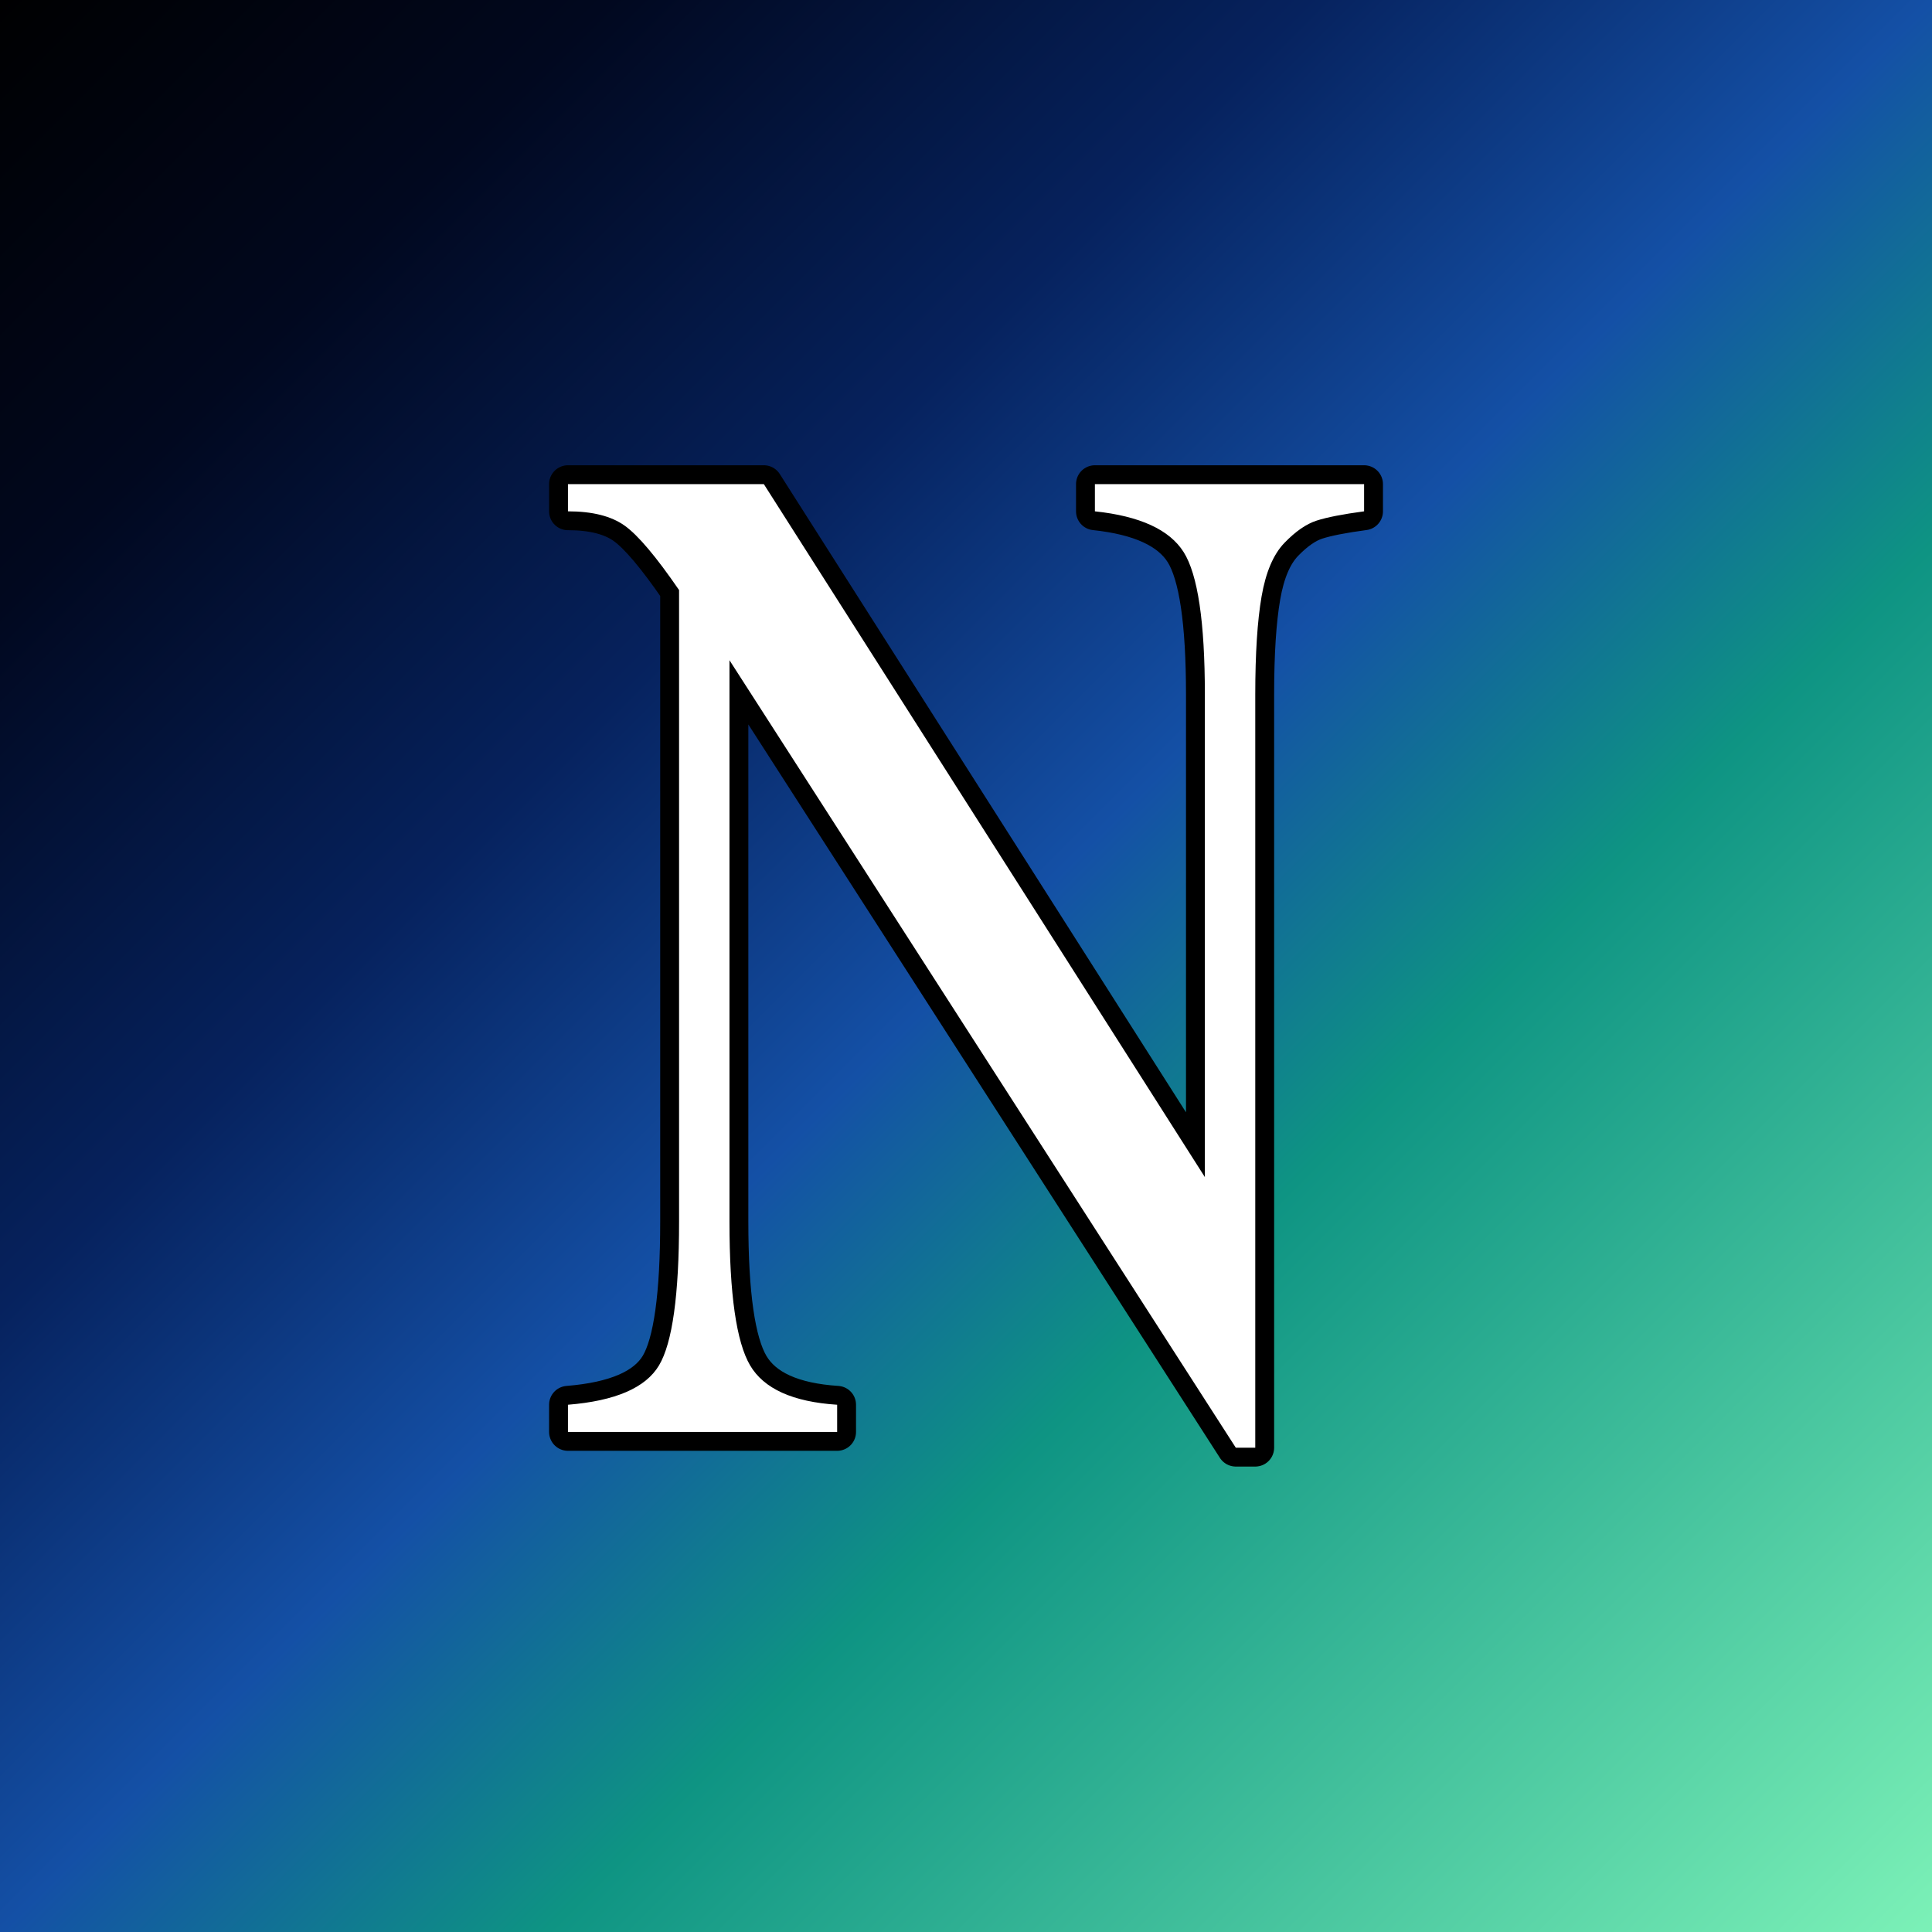
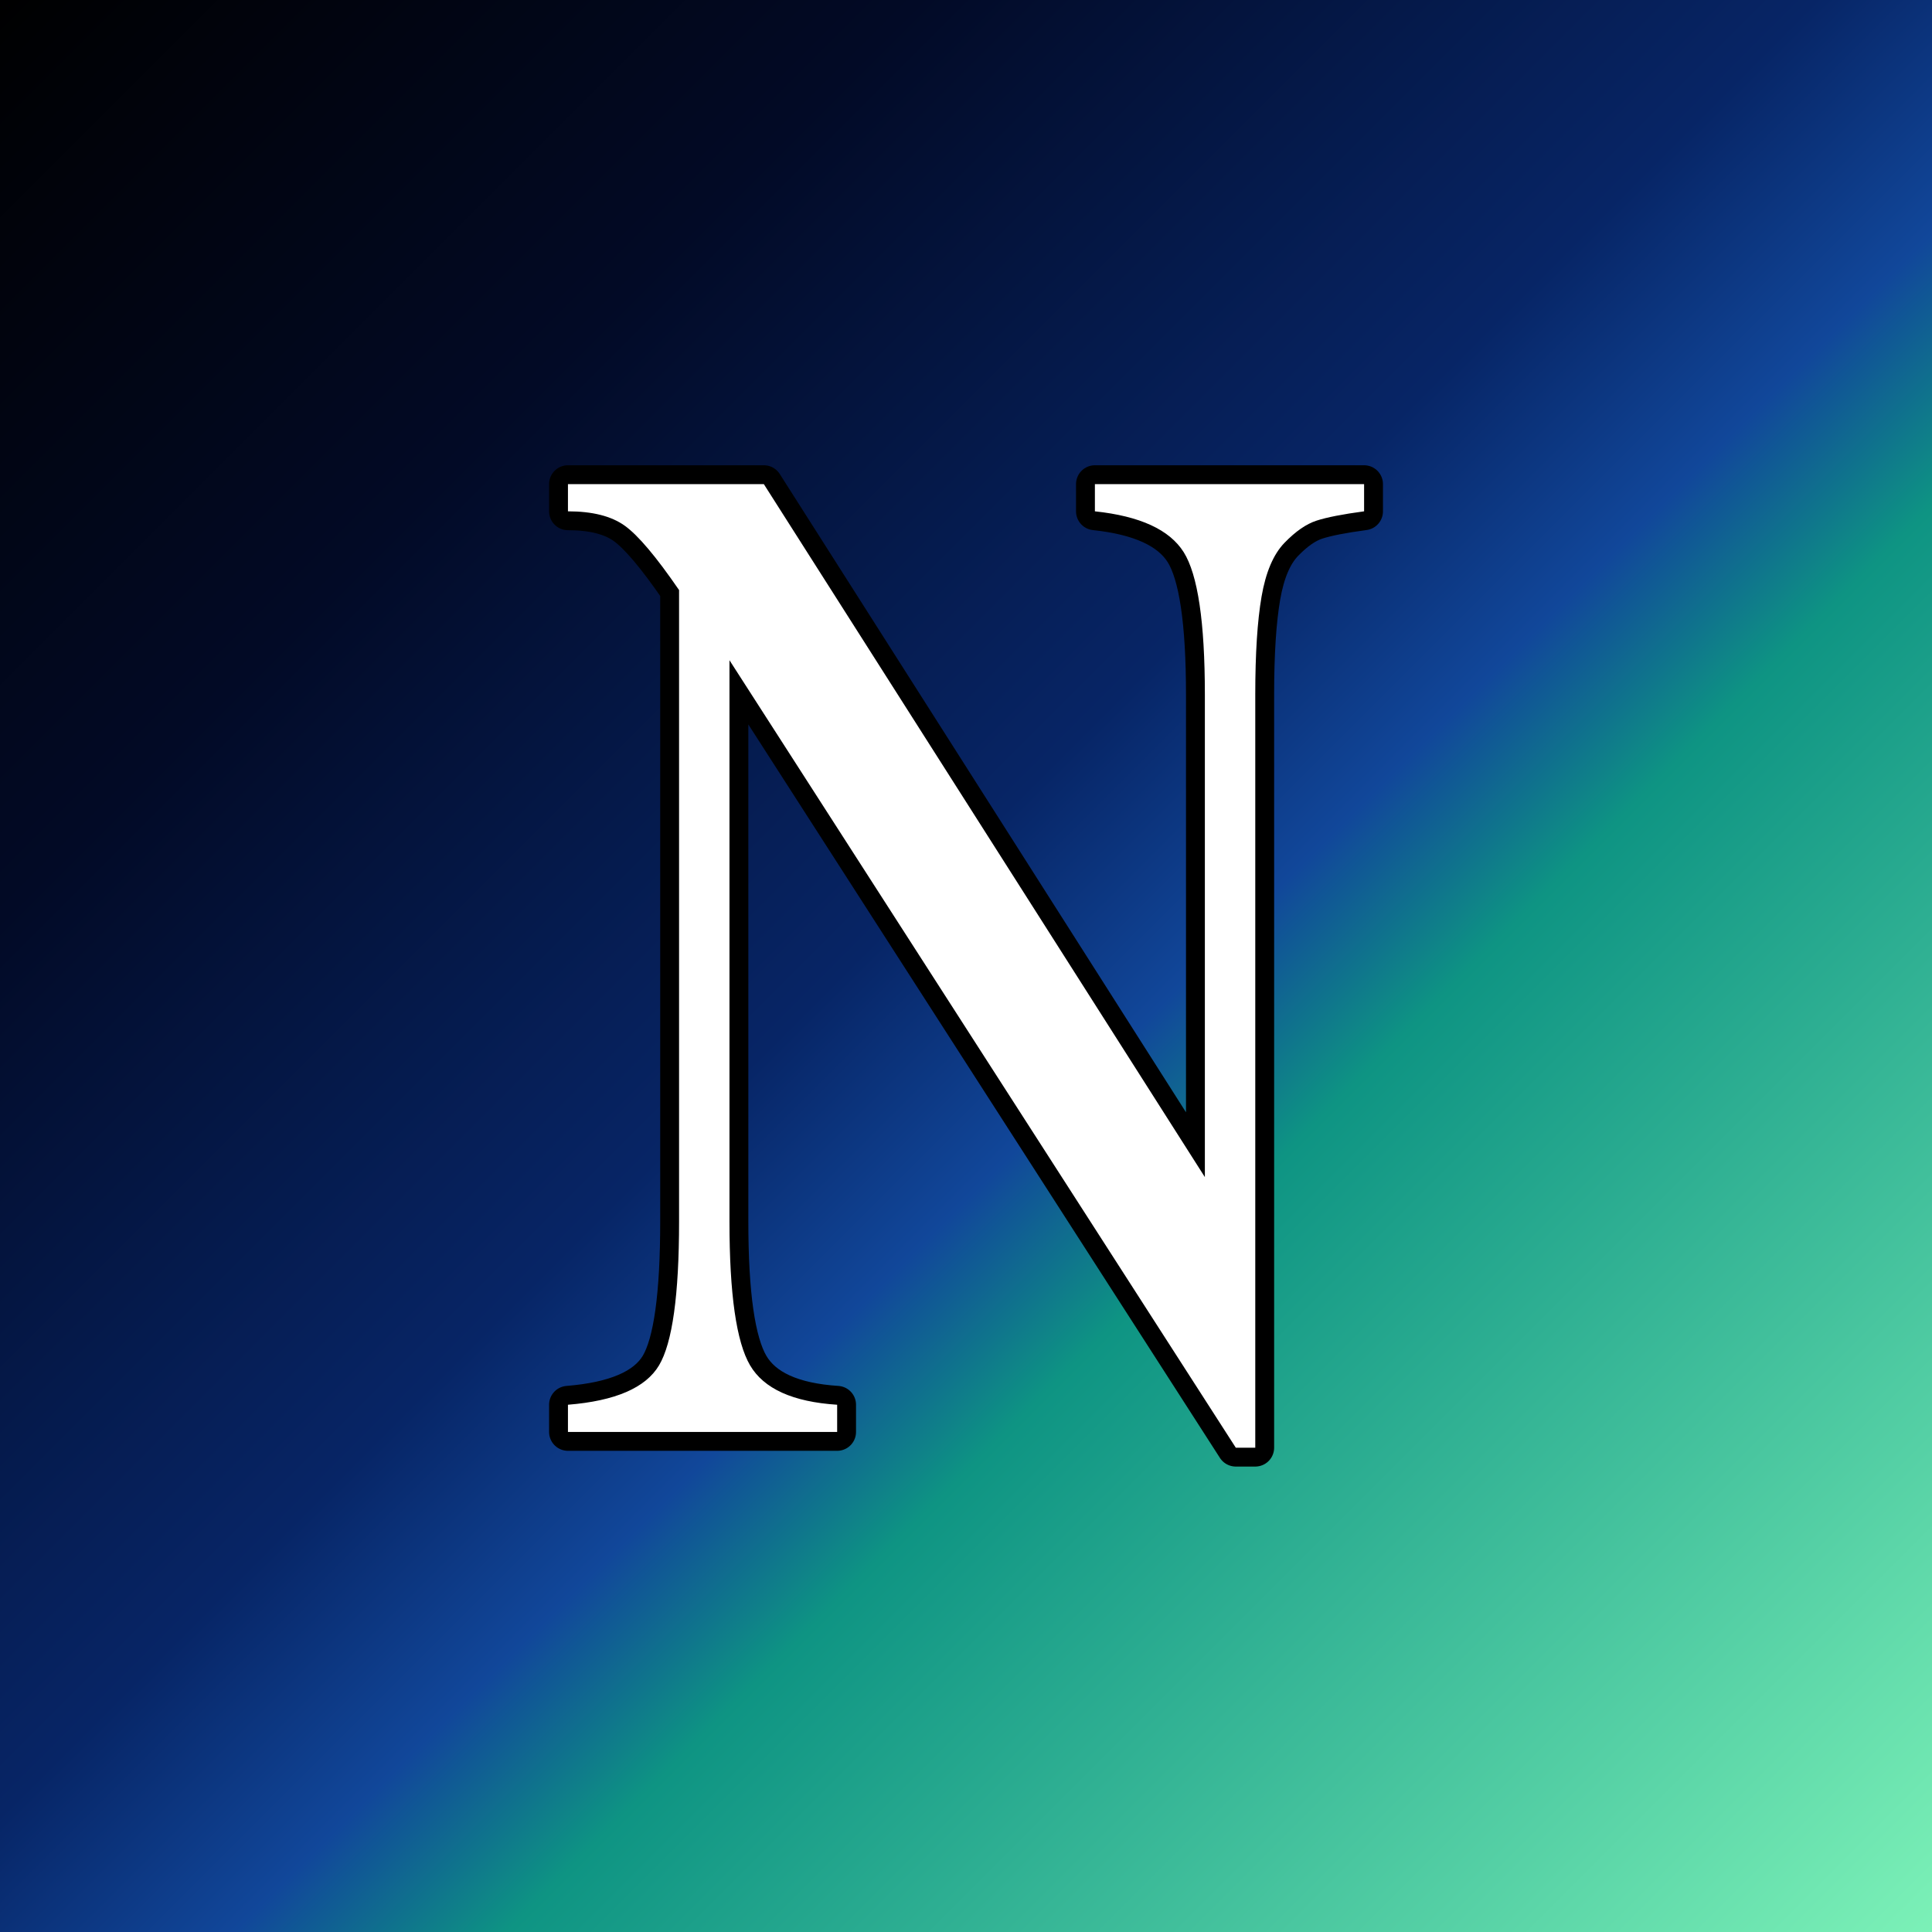
<svg xmlns="http://www.w3.org/2000/svg" viewBox="0 0 512 512" width="512" height="512">
  <defs>
    <linearGradient id="g" x1="0" y1="0" x2="1" y2="1">
      <stop offset="0" stop-color="#000" />
-       <stop offset=".16" stop-color="#01081F" />
-       <stop offset=".34" stop-color="#06225E" />
-       <stop offset=".5" stop-color="#1450A6" />
-       <stop offset=".64" stop-color="#0E9483" />
+       <stop offset=".24" stop-color="#020A26" />
+       <stop offset=".47" stop-color="#072566" />
+       <stop offset=".56" stop-color="#11479A" />
+       <stop offset=".63" stop-color="#0E9483" />
      <stop offset="1" stop-color="#7DF2B8" />
    </linearGradient>
  </defs>
  <rect width="512" height="512" fill="url(#g)" />
  <path transform="translate(256 256) scale(.84) translate(-256 -256) translate(125.0 403.0) scale(0.3614 -0.4517)" d="M710 643Q682 640 668.5 636.5Q655 633 640.5 621.0Q626 609 620.5 583.5Q615 558 615 515V-11H598L156 539V147Q156 71 174.0 46.5Q192 22 250 19V0H15V19Q77 23 94.5 46.5Q112 70 112 147V588Q82 623 64.5 633.0Q47 643 15 643V662H186L571 178V515Q571 591 552.5 614.5Q534 638 475 643V662H710Z" fill="#FFFFFF" stroke="#000" stroke-width="10" vector-effect="non-scaling-stroke" stroke-linejoin="round" paint-order="stroke" />
</svg>
